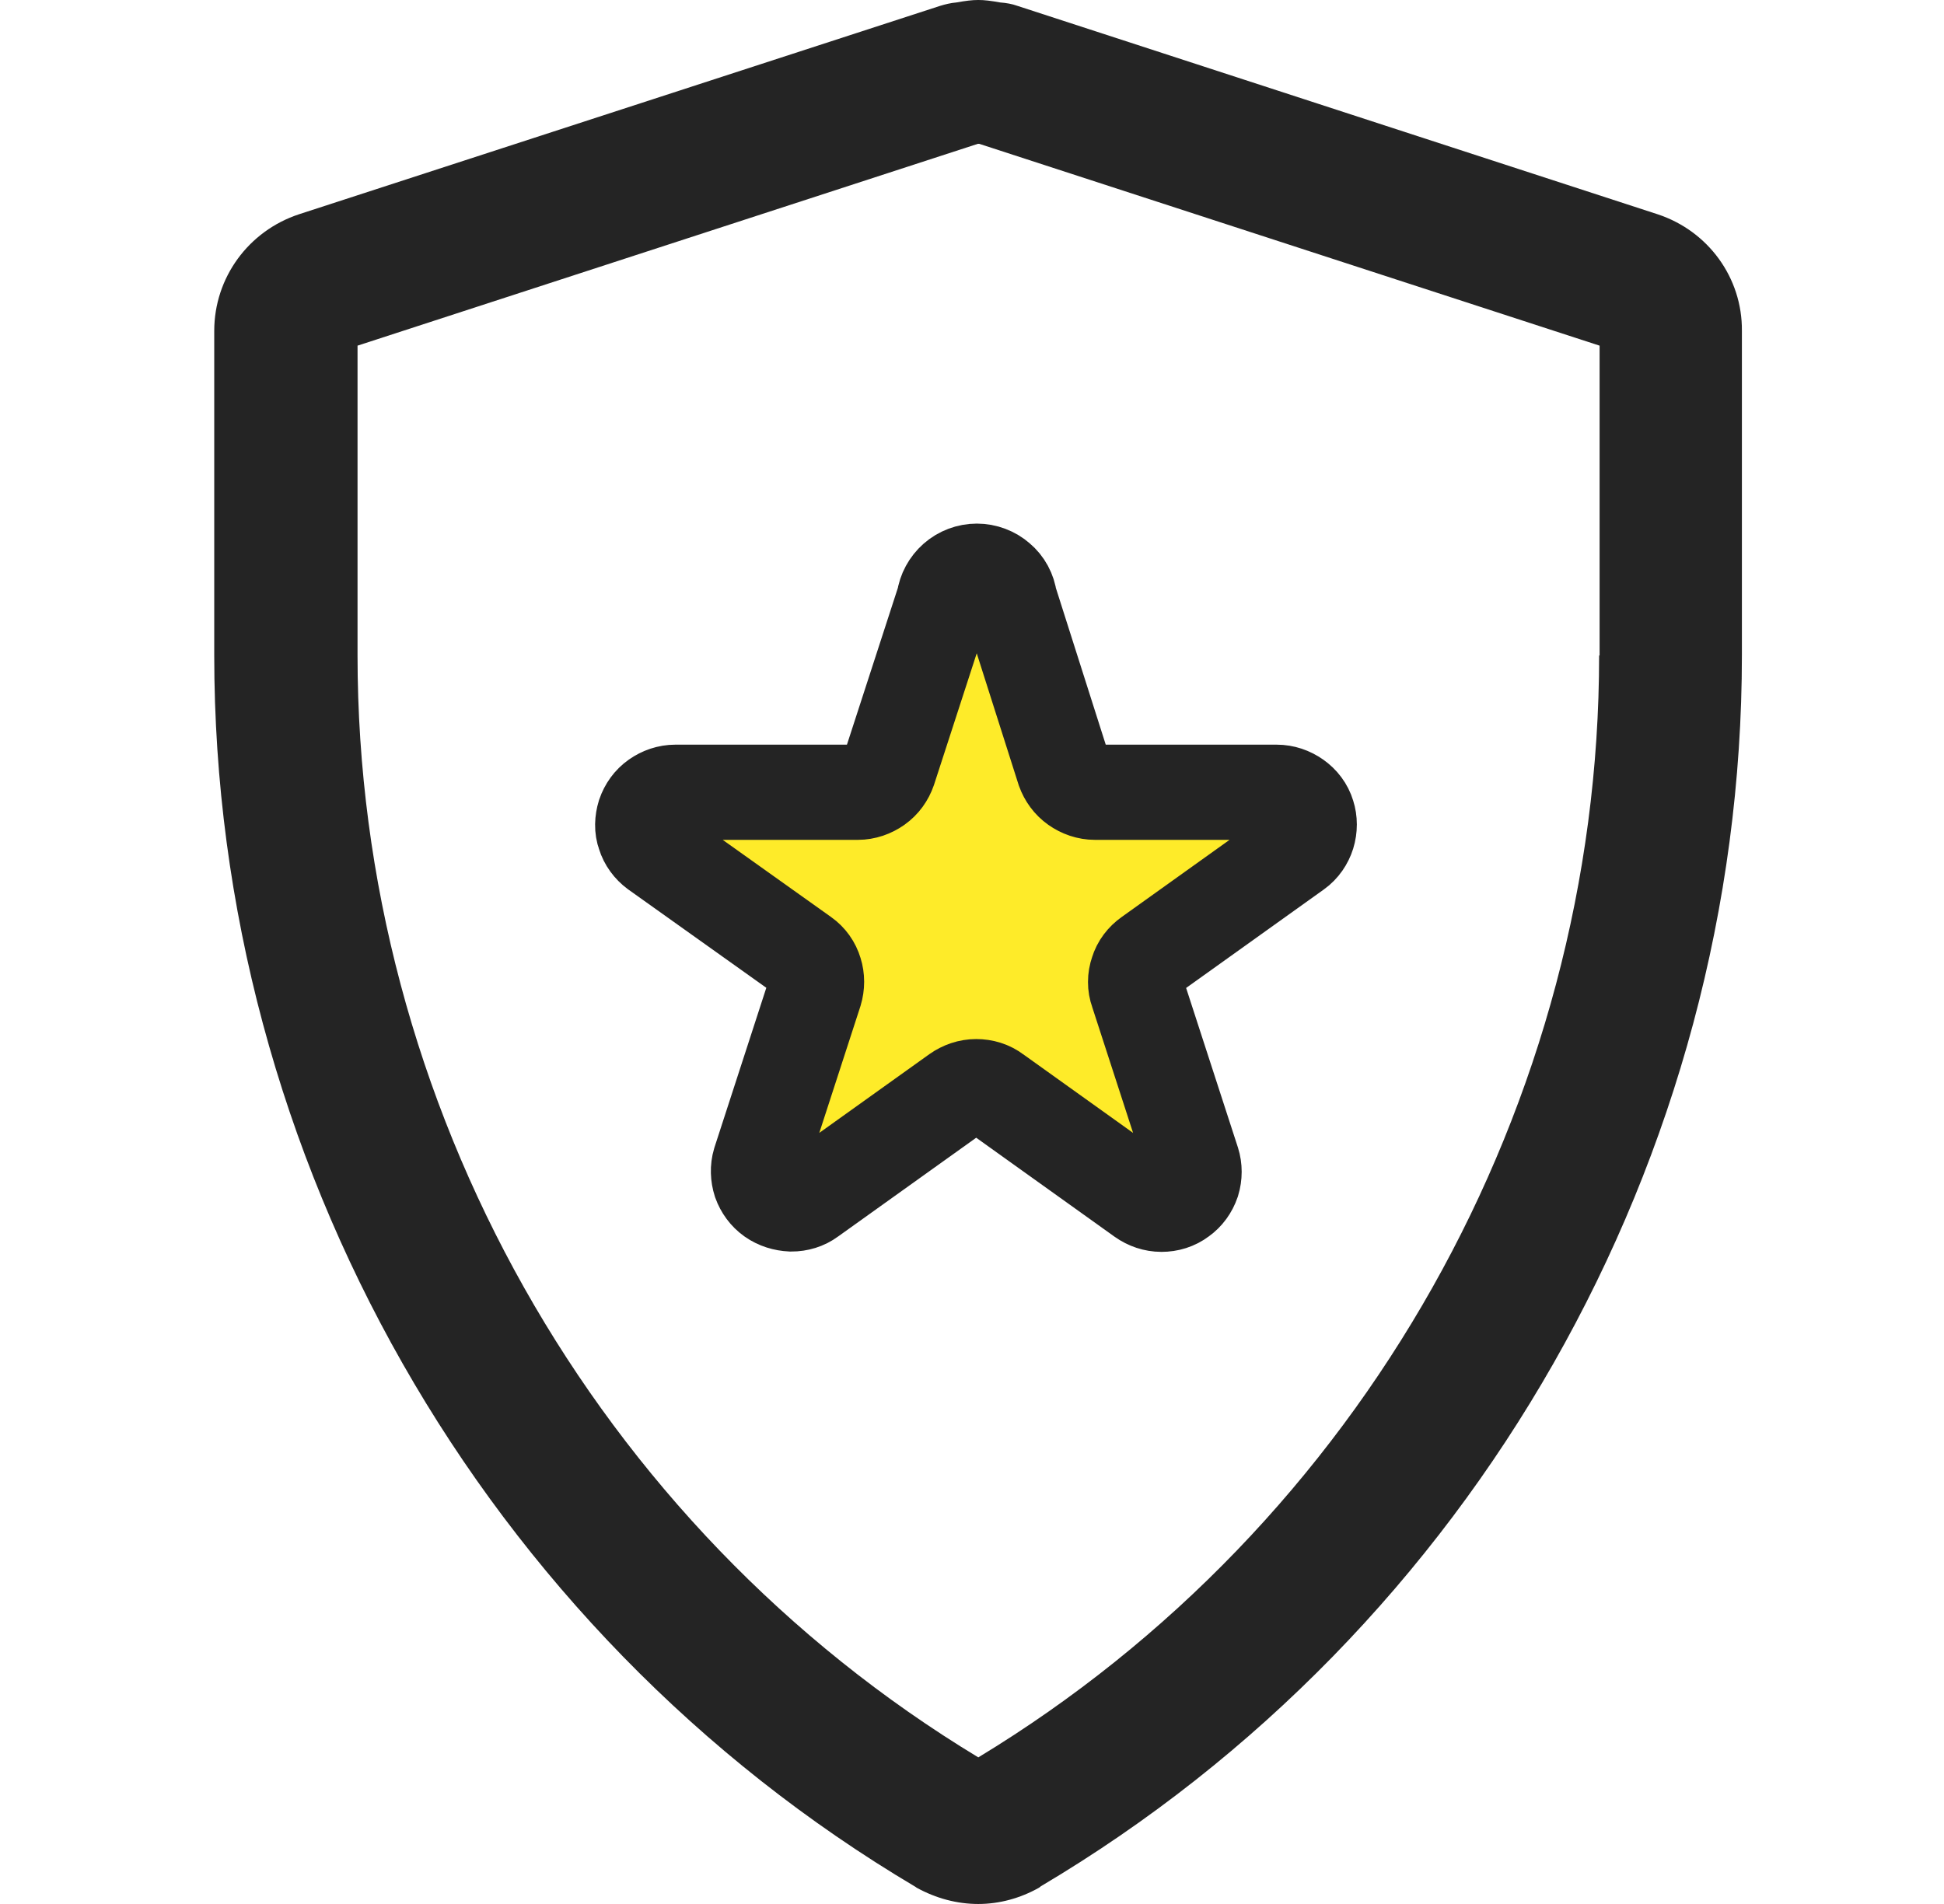
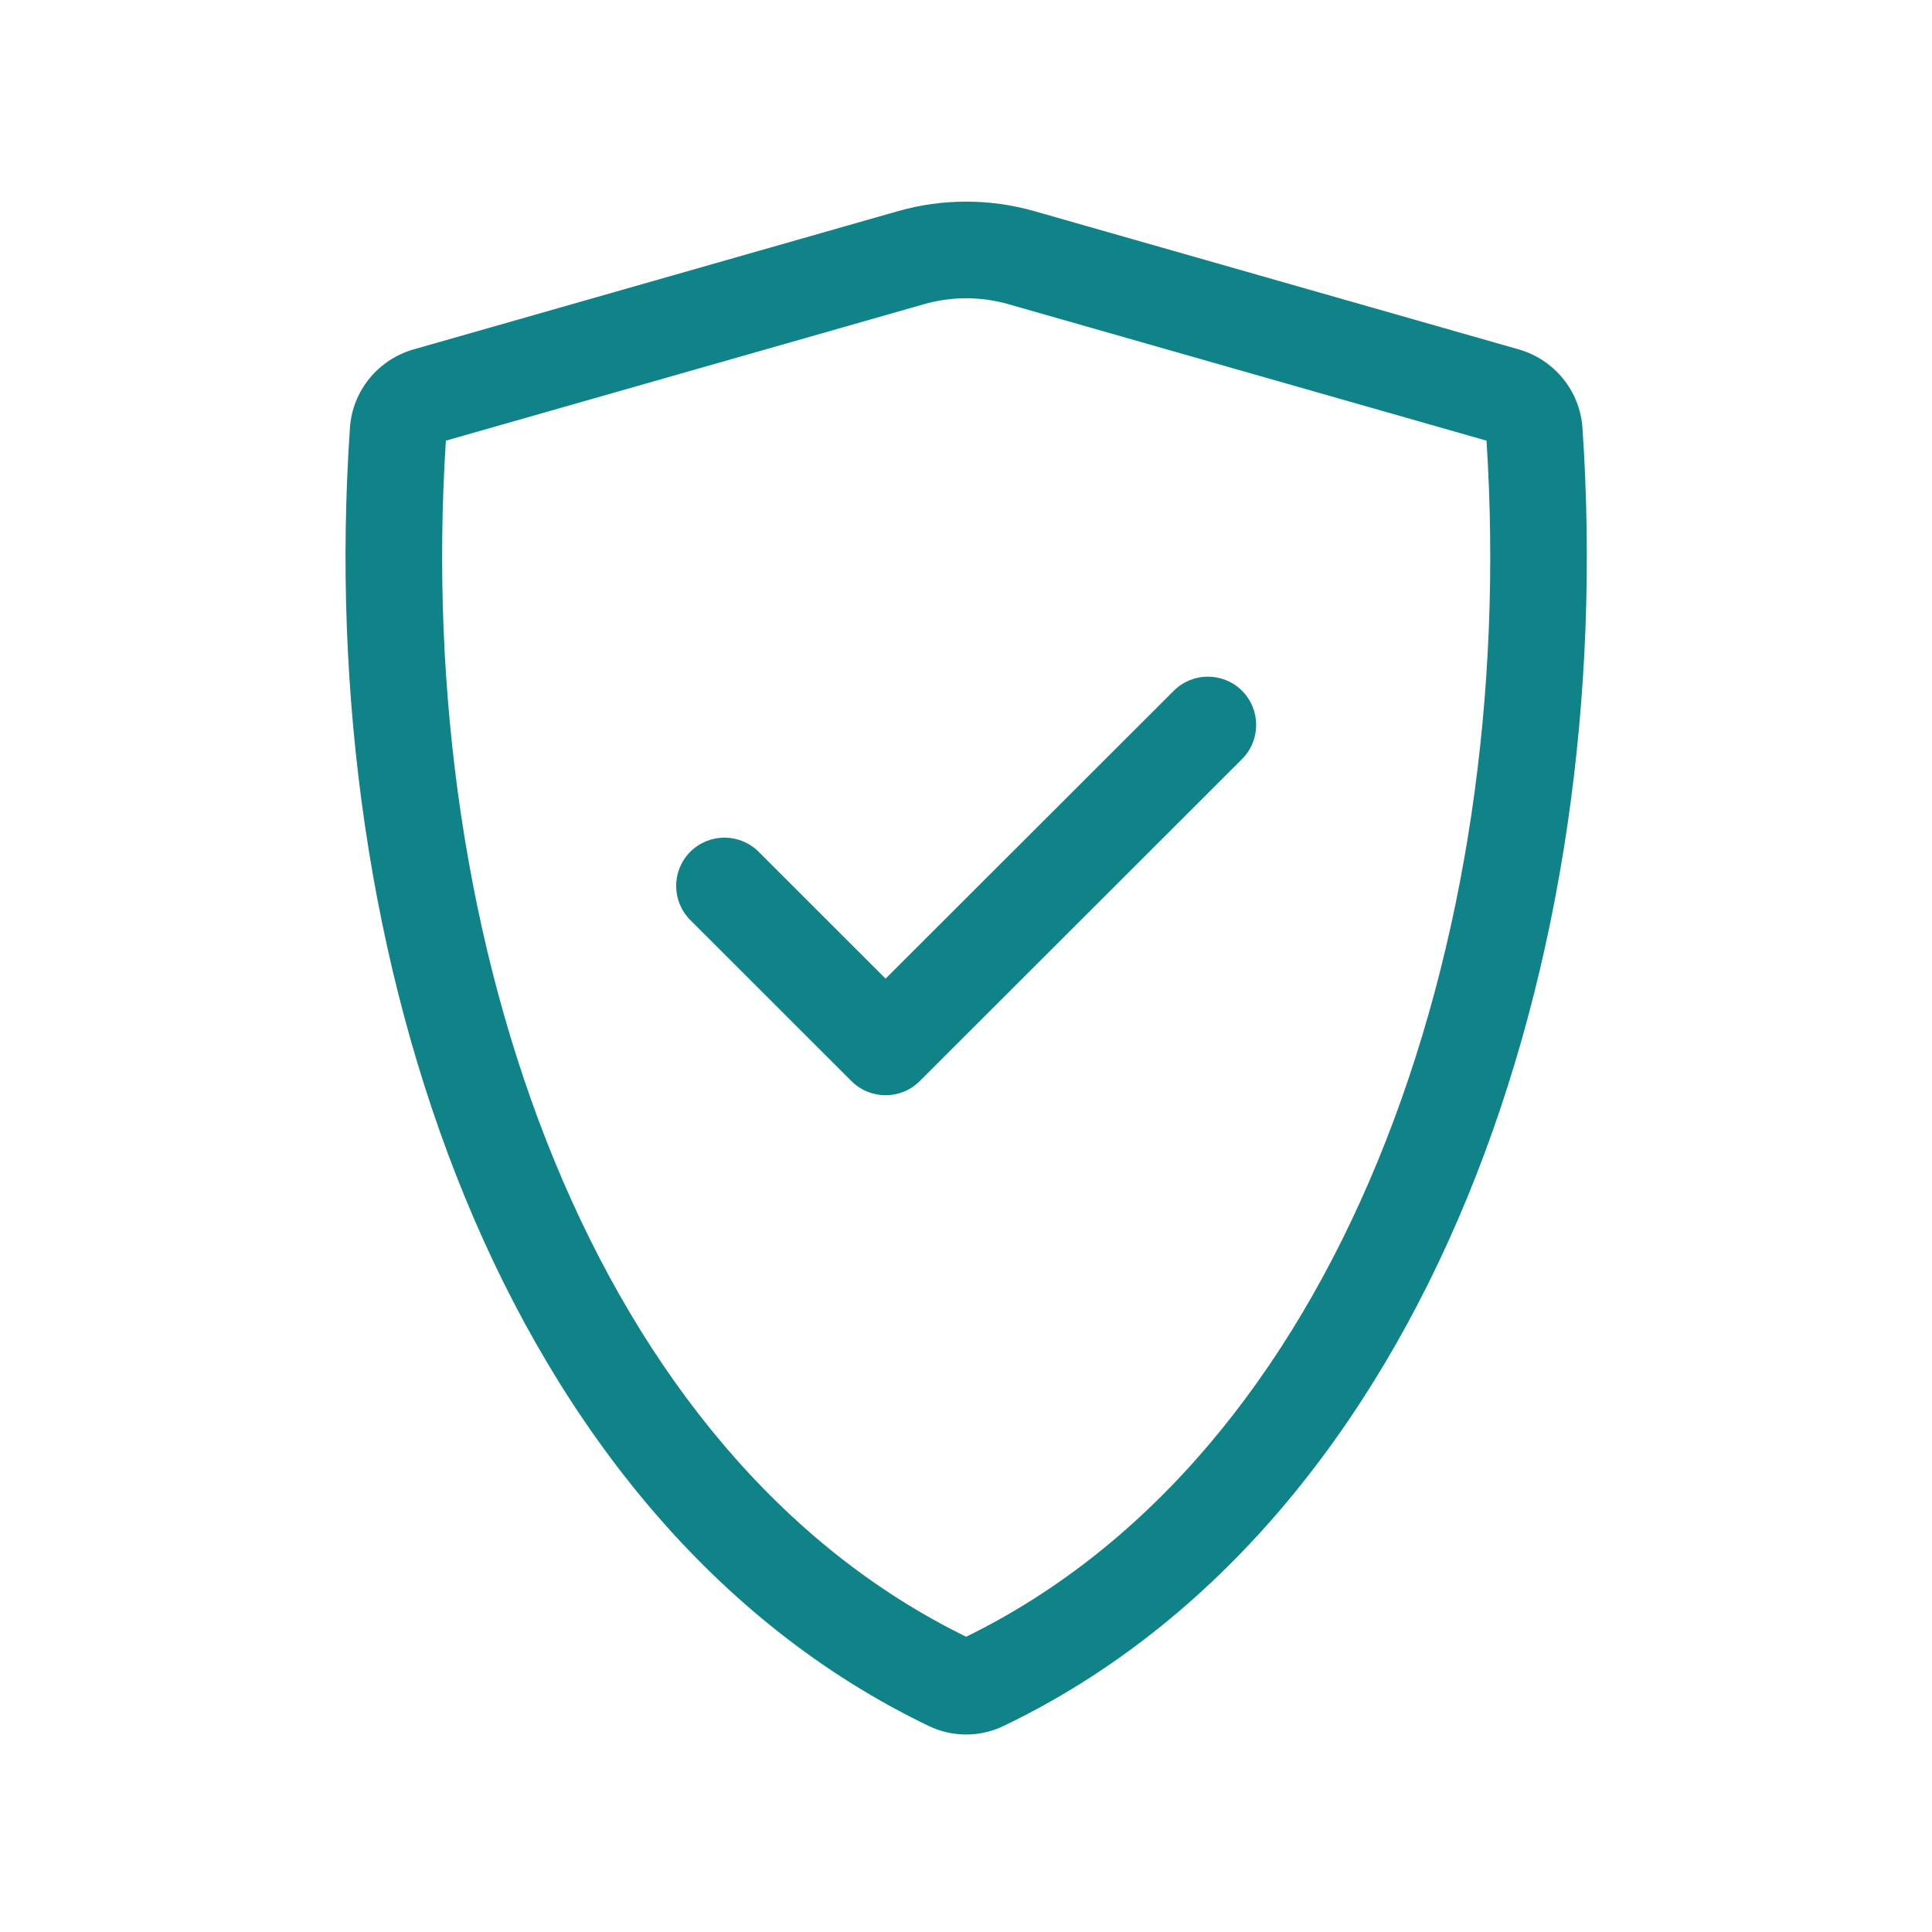
- <svg xmlns="http://www.w3.org/2000/svg" width="49" height="48" viewBox="0 0 49 48" fill="none">
-   <path fill-rule="evenodd" clip-rule="evenodd" d="M40.307 16.525C40.307 27.83 34.319 38.45 24.659 44.304C15 38.461 9.012 27.842 9.012 16.525V8.714L24.647 3.626H24.683L40.319 8.714V16.525H40.307ZM41.782 5.402L25.643 0.147C25.511 0.099 25.367 0.074 25.211 0.062C24.743 -0.021 24.575 -0.021 24.107 0.062C23.963 0.074 23.819 0.11 23.699 0.147L7.536 5.402C6.264 5.822 5.4 6.999 5.4 8.343V16.525C5.4 29.198 12.168 41.1 23.075 47.568C23.075 47.568 23.087 47.568 23.087 47.581C23.099 47.581 23.111 47.593 23.111 47.593C23.591 47.856 24.119 48 24.659 48C25.187 48 25.715 47.856 26.183 47.593C26.195 47.581 26.207 47.581 26.219 47.568L26.231 47.556C37.139 41.09 43.906 29.198 43.906 16.513V8.343C43.918 6.999 43.054 5.822 41.782 5.402Z" fill="#242424" />
-   <path d="M24.622 14.4C24.422 14.4 24.222 14.475 24.072 14.608C23.922 14.741 23.822 14.925 23.797 15.116L22.404 19.406C22.346 19.573 22.245 19.714 22.104 19.814C21.962 19.914 21.795 19.973 21.62 19.973H17.025C16.85 19.973 16.683 20.031 16.541 20.131C16.399 20.231 16.299 20.372 16.241 20.539C16.191 20.706 16.182 20.881 16.241 21.039C16.291 21.205 16.399 21.347 16.533 21.447L20.252 24.096C20.394 24.196 20.494 24.337 20.544 24.504C20.594 24.662 20.594 24.837 20.544 25.004L19.151 29.294C19.101 29.46 19.11 29.635 19.16 29.794C19.218 29.952 19.318 30.093 19.46 30.193C19.602 30.293 19.769 30.343 19.944 30.352C20.119 30.352 20.286 30.302 20.419 30.202L24.122 27.553C24.264 27.453 24.431 27.395 24.606 27.395C24.781 27.395 24.948 27.444 25.09 27.553L28.792 30.202C28.934 30.302 29.101 30.36 29.276 30.36C29.451 30.36 29.618 30.31 29.76 30.202C29.902 30.102 30.002 29.96 30.06 29.794C30.11 29.627 30.11 29.452 30.06 29.294L28.667 25.004C28.609 24.846 28.609 24.671 28.667 24.504C28.717 24.337 28.826 24.196 28.968 24.096L32.671 21.447C32.812 21.347 32.912 21.197 32.962 21.039C33.013 20.872 33.013 20.697 32.962 20.539C32.912 20.372 32.804 20.231 32.662 20.131C32.52 20.031 32.354 19.973 32.178 19.973H27.6C27.425 19.973 27.258 19.914 27.116 19.814C26.974 19.714 26.874 19.573 26.816 19.415L25.448 15.116C25.423 14.916 25.323 14.733 25.173 14.608C25.023 14.475 24.823 14.4 24.622 14.4Z" fill="#FEEB29" stroke="#242424" stroke-width="2.4" />
+ <svg xmlns="http://www.w3.org/2000/svg" width="24" height="24" viewBox="0 0 24 24" fill="none">
+   <path d="M12.524 3.778C12.183 3.681 11.822 3.681 11.481 3.778L5.539 5.474C5.337 8.598 5.793 11.76 6.888 14.421C7.984 17.083 9.701 19.207 12.002 20.332C14.303 19.207 16.021 17.083 17.116 14.421C18.212 11.76 18.668 8.598 18.466 5.474L12.524 3.778ZM11.151 2.624C11.707 2.465 12.297 2.465 12.853 2.624L18.865 4.34C19.303 4.465 19.626 4.85 19.658 5.316C19.883 8.623 19.409 12.003 18.226 14.878C17.043 17.752 15.134 20.16 12.466 21.441C12.173 21.582 11.831 21.582 11.538 21.441C8.871 20.16 6.961 17.752 5.778 14.878C4.595 12.003 4.121 8.623 4.347 5.316C4.378 4.85 4.701 4.465 5.139 4.34L11.151 2.624ZM15.429 8.581C15.663 8.816 15.663 9.195 15.429 9.43L11.425 13.43C11.191 13.664 10.812 13.664 10.577 13.43L8.576 11.43C8.341 11.195 8.341 10.816 8.575 10.581C8.81 10.347 9.189 10.347 9.424 10.581L11.001 12.157L14.581 8.581C14.815 8.347 15.195 8.347 15.429 8.581Z" fill="#108389" />
</svg>
